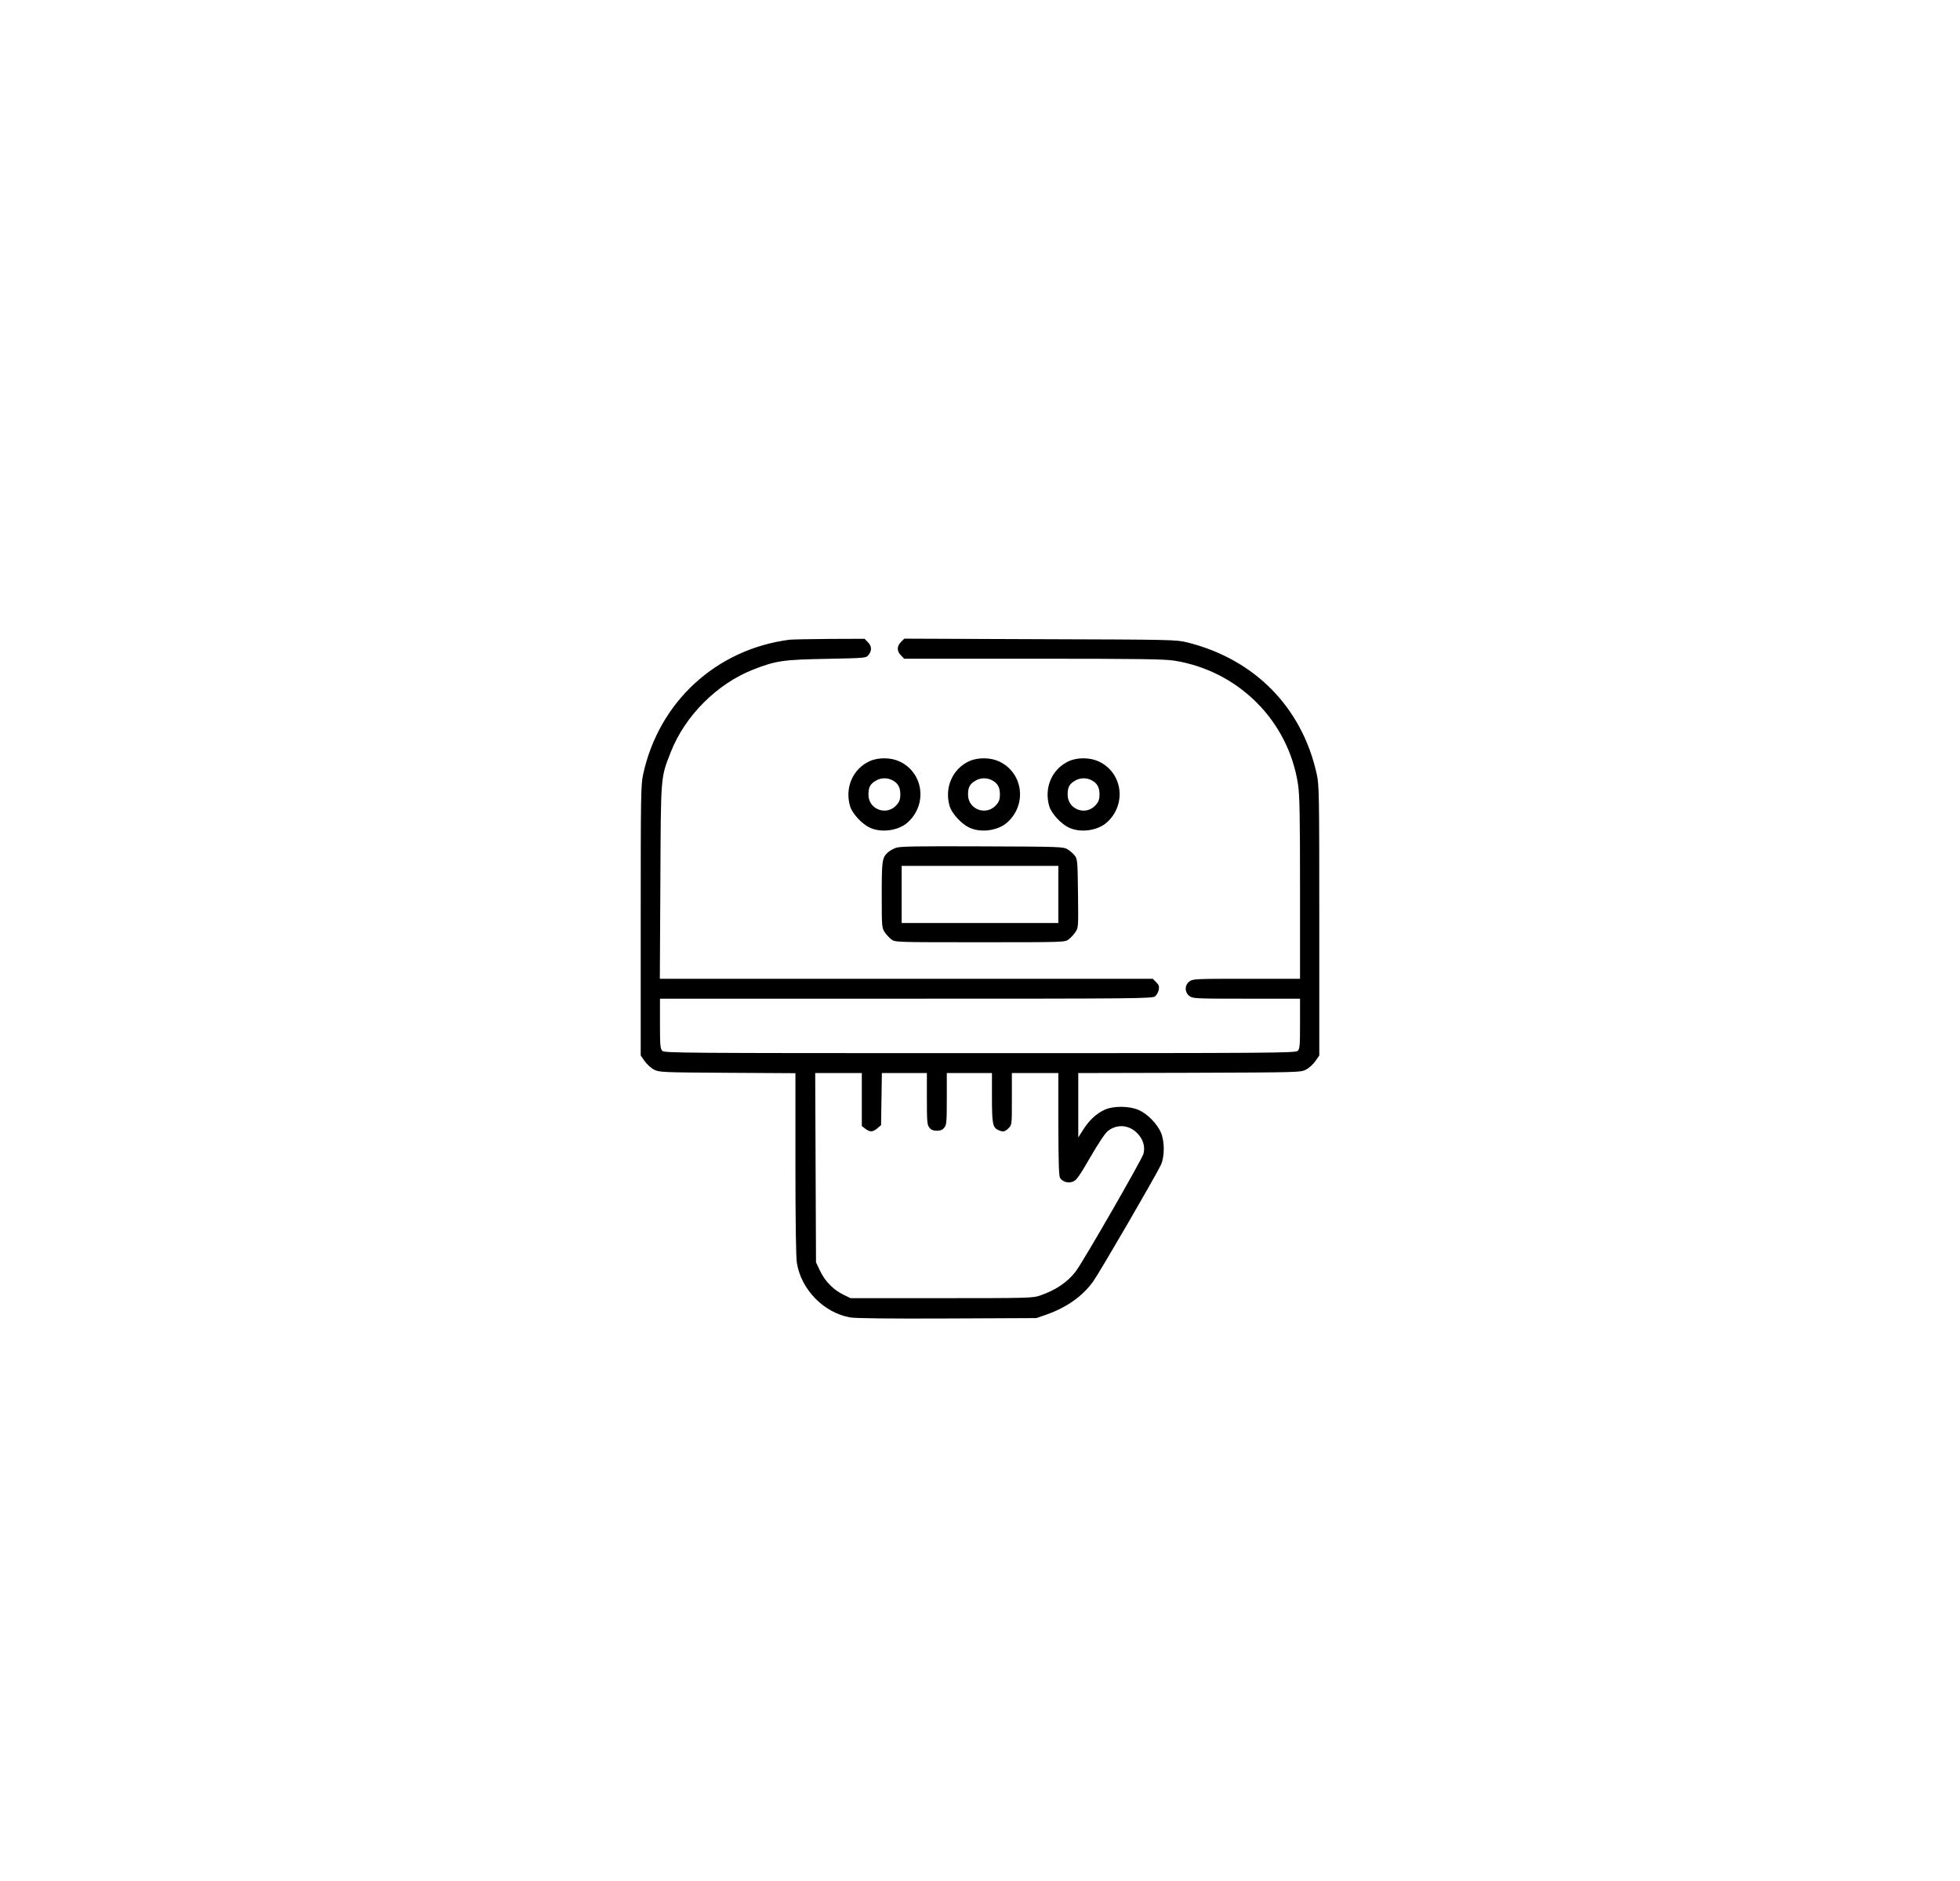
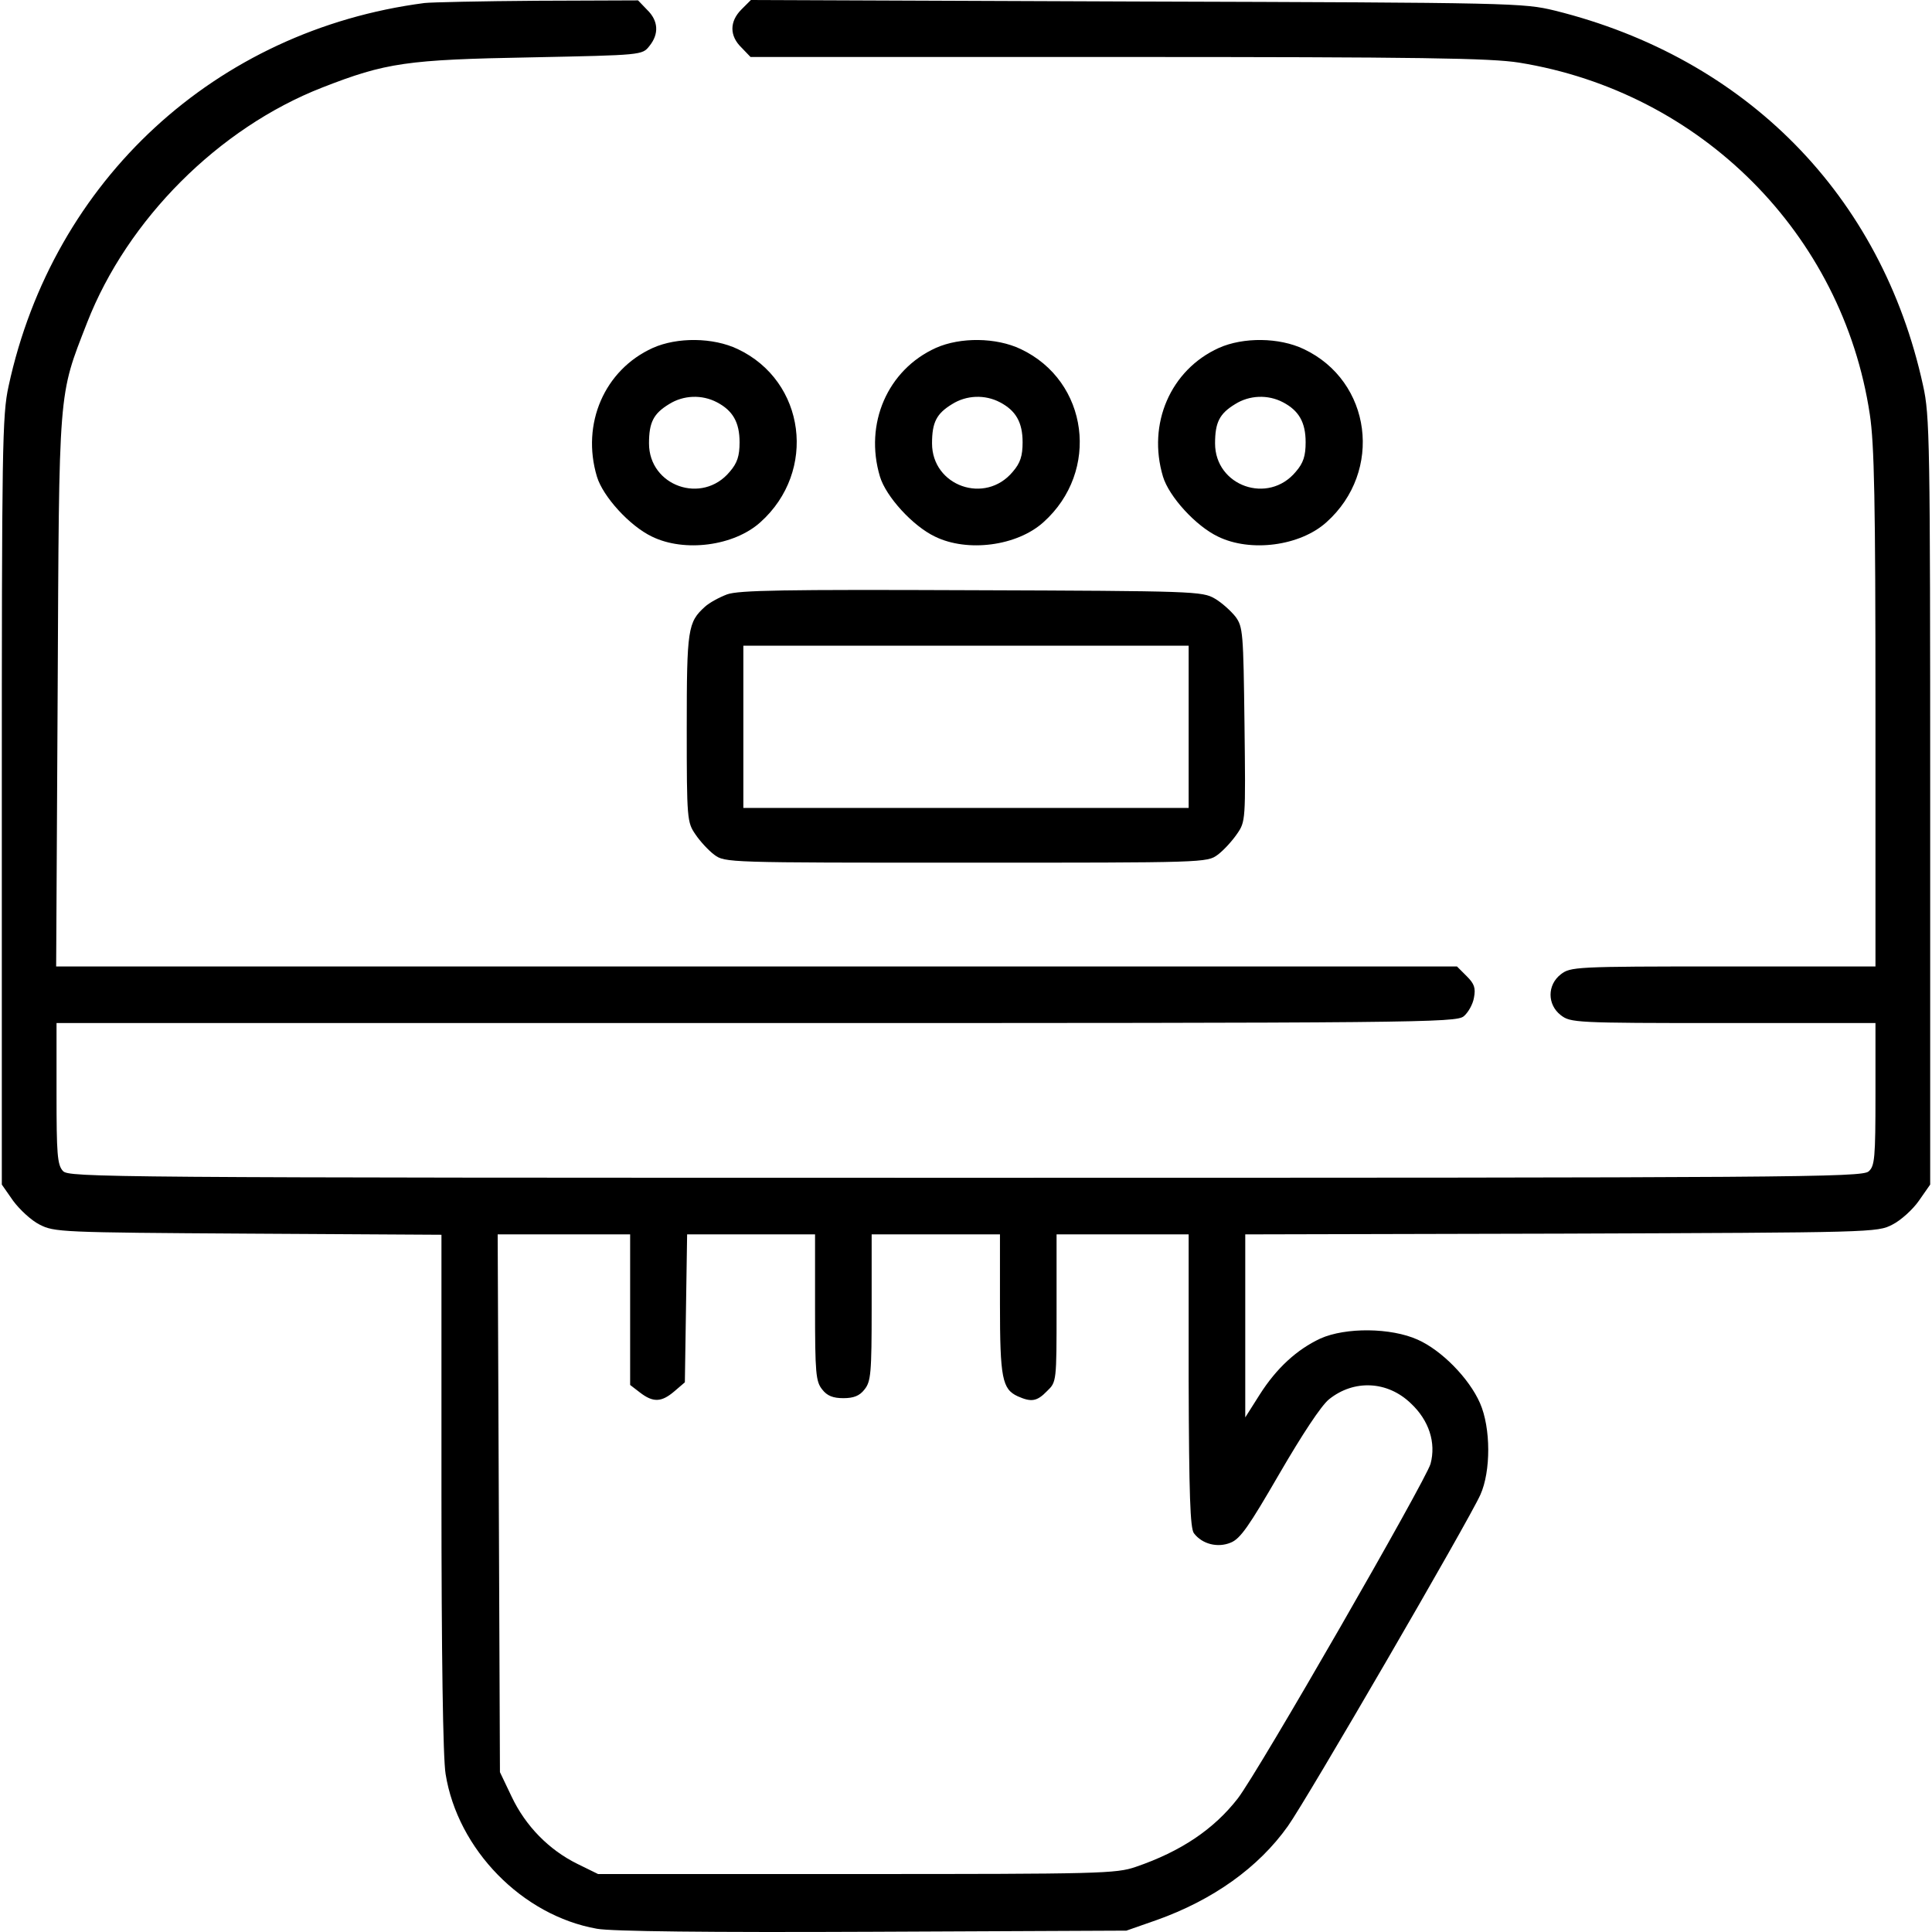
- <svg xmlns="http://www.w3.org/2000/svg" version="1.0" viewBox="0 0 1476 1416">
+ <svg xmlns="http://www.w3.org/2000/svg" viewBox="482.5 480.9 511 511.961" width="256" height="256" aria-hidden="true">
  <path d="M594.5 481.7c-55.3 7.2-98.4 46.9-110.2 101.5-1.7 7.7-1.8 16.2-1.8 110v101.6l3 4.3c1.7 2.3 4.8 5.2 7 6.3 3.9 2 5.5 2.1 55.3 2.4l51.2.3v68.2c0 42.8.4 70.6 1.1 74.7 3.2 20 20.3 37.5 40.1 41 3.7.7 29.7 1 73 .8l67.3-.3 8-2.8c14.9-5.3 27-13.9 34.8-24.9 5-7 47.8-80.7 51-87.8 2.8-6.2 2.8-17.7-.1-24.3s-10.2-14-16.5-16.8c-7.1-3.2-19.1-3.3-25.8-.3-6.2 2.9-11.6 7.8-16.1 14.9l-3.8 6V808l83.8-.2c82.7-.3 83.7-.3 87.7-2.4 2.2-1.1 5.4-4 7-6.3l3-4.3V693.2c0-95.6-.1-102.2-1.9-110.2-11-50.3-46.8-86.7-97.6-99.3-8.3-2-10.7-2.1-110.8-2.4l-102.2-.4-2.5 2.5c-3.2 3.2-3.2 7 0 10.1l2.4 2.5h97.3c80.8 0 98.8.3 106.4 1.5 48.2 7.8 85.7 45.4 92.9 93.2 1.2 7.9 1.5 23.1 1.5 78V737h-40.4c-39.3 0-40.4.1-43 2.1-3.6 2.8-3.6 8 0 10.8 2.6 2 3.7 2.1 43 2.1H979v18.8c0 17-.2 19.1-1.8 20.5-1.7 1.6-19.8 1.7-239.4 1.7-228.8 0-237.6-.1-239.1-1.8-1.5-1.6-1.7-4.6-1.7-20.5V752h185.4c175.1 0 185.5-.1 187.5-1.8 1.1-.9 2.4-3.1 2.7-4.9.5-2.6.1-3.7-1.9-5.7l-2.6-2.6H496.9l.4-72.8c.4-81.3.1-78 7.8-97.8 10.7-27.4 34.9-51.6 62.3-62.3 16.9-6.6 22.4-7.4 55.4-8 29.4-.6 29.4-.6 31.3-3 2.6-3.2 2.4-6.7-.6-9.6l-2.4-2.5-26.8.1c-14.7.1-28.1.4-29.8.6M649 827.9v20l2.6 2c3.5 2.7 5.7 2.6 9.1-.3l2.8-2.4.3-19.6.3-19.6H698v19.4c0 17.4.2 19.6 1.9 21.7 1.3 1.7 2.9 2.3 5.6 2.3s4.3-.6 5.6-2.3c1.7-2.1 1.9-4.3 1.9-21.7V808h34v18.5c0 19.6.6 22.5 4.7 24.4 3.6 1.6 5.1 1.4 7.8-1.4 2.5-2.4 2.5-2.5 2.5-22V808h35v38.7c.1 30.3.4 39.2 1.4 40.5 2.2 2.9 6.3 3.9 9.7 2.5 2.6-1 4.9-4.4 12.9-18.2 6.1-10.5 11.1-18.1 13.2-19.8 6.6-5.3 15.5-4.9 21.7 1.1 4.8 4.5 6.7 10.4 5.2 16-1.3 4.5-45.6 81.6-51.1 88.7-6.3 8.1-15 14-27 18.1-5.2 1.8-9.5 1.9-74 1.9h-68.5l-5.5-2.7c-7.5-3.7-13.7-10-17.4-17.8l-3.1-6.5-.3-71.3-.3-71.2H649z" />
  <path d="M655 573.1c-12.8 5.8-19 20.1-14.8 34.1 1.6 5.3 8.7 13.1 14.6 15.9 8.6 4.2 21.7 2.5 28.7-3.8 15.1-13.5 12-37.4-6-45.9-6.5-3.1-16-3.2-22.5-.3m17 14.4c4.2 2.2 6 5.3 6 10.6 0 3.6-.6 5.5-2.6 7.8-7.3 8.8-21.4 3.8-21.4-7.5 0-5.6 1.2-7.9 5.3-10.4 3.8-2.4 8.7-2.6 12.7-.5m58-14.4c-12.8 5.8-19 20.1-14.8 34.1 1.6 5.3 8.7 13.1 14.6 15.9 8.6 4.2 21.7 2.5 28.7-3.8 15.1-13.5 12-37.4-6-45.9-6.5-3.1-16-3.2-22.5-.3m17 14.4c4.2 2.2 6 5.3 6 10.6 0 3.6-.6 5.5-2.6 7.8-7.3 8.8-21.4 3.8-21.4-7.5 0-5.6 1.2-7.9 5.3-10.4 3.8-2.4 8.7-2.6 12.7-.5m58-14.4c-12.8 5.8-19 20.1-14.8 34.1 1.6 5.3 8.7 13.1 14.6 15.9 8.6 4.2 21.7 2.5 28.7-3.8 15.1-13.5 12-37.4-6-45.9-6.5-3.1-16-3.2-22.5-.3m17 14.4c4.2 2.2 6 5.3 6 10.6 0 3.6-.6 5.5-2.6 7.8-7.3 8.8-21.4 3.8-21.4-7.5 0-5.6 1.2-7.9 5.3-10.4 3.8-2.4 8.7-2.6 12.7-.5m-147.3 50.9c-2.1.8-4.7 2.2-5.9 3.3-4.5 4.1-4.8 5.8-4.8 32.1 0 24.2.1 25 2.3 28.2 1.2 1.8 3.5 4.3 5 5.4 2.8 2.1 3.5 2.1 66.7 2.1s63.9 0 66.7-2.1c1.5-1.1 3.8-3.6 5.1-5.5 2.3-3.3 2.3-3.6 2-29-.3-24.4-.4-25.9-2.4-28.6-1.2-1.5-3.6-3.7-5.5-4.8-3.3-1.9-5.4-2-64.4-2.2-49.7-.2-61.7 0-64.8 1.1M797 673.5V695H679v-43h118z" />
</svg>
